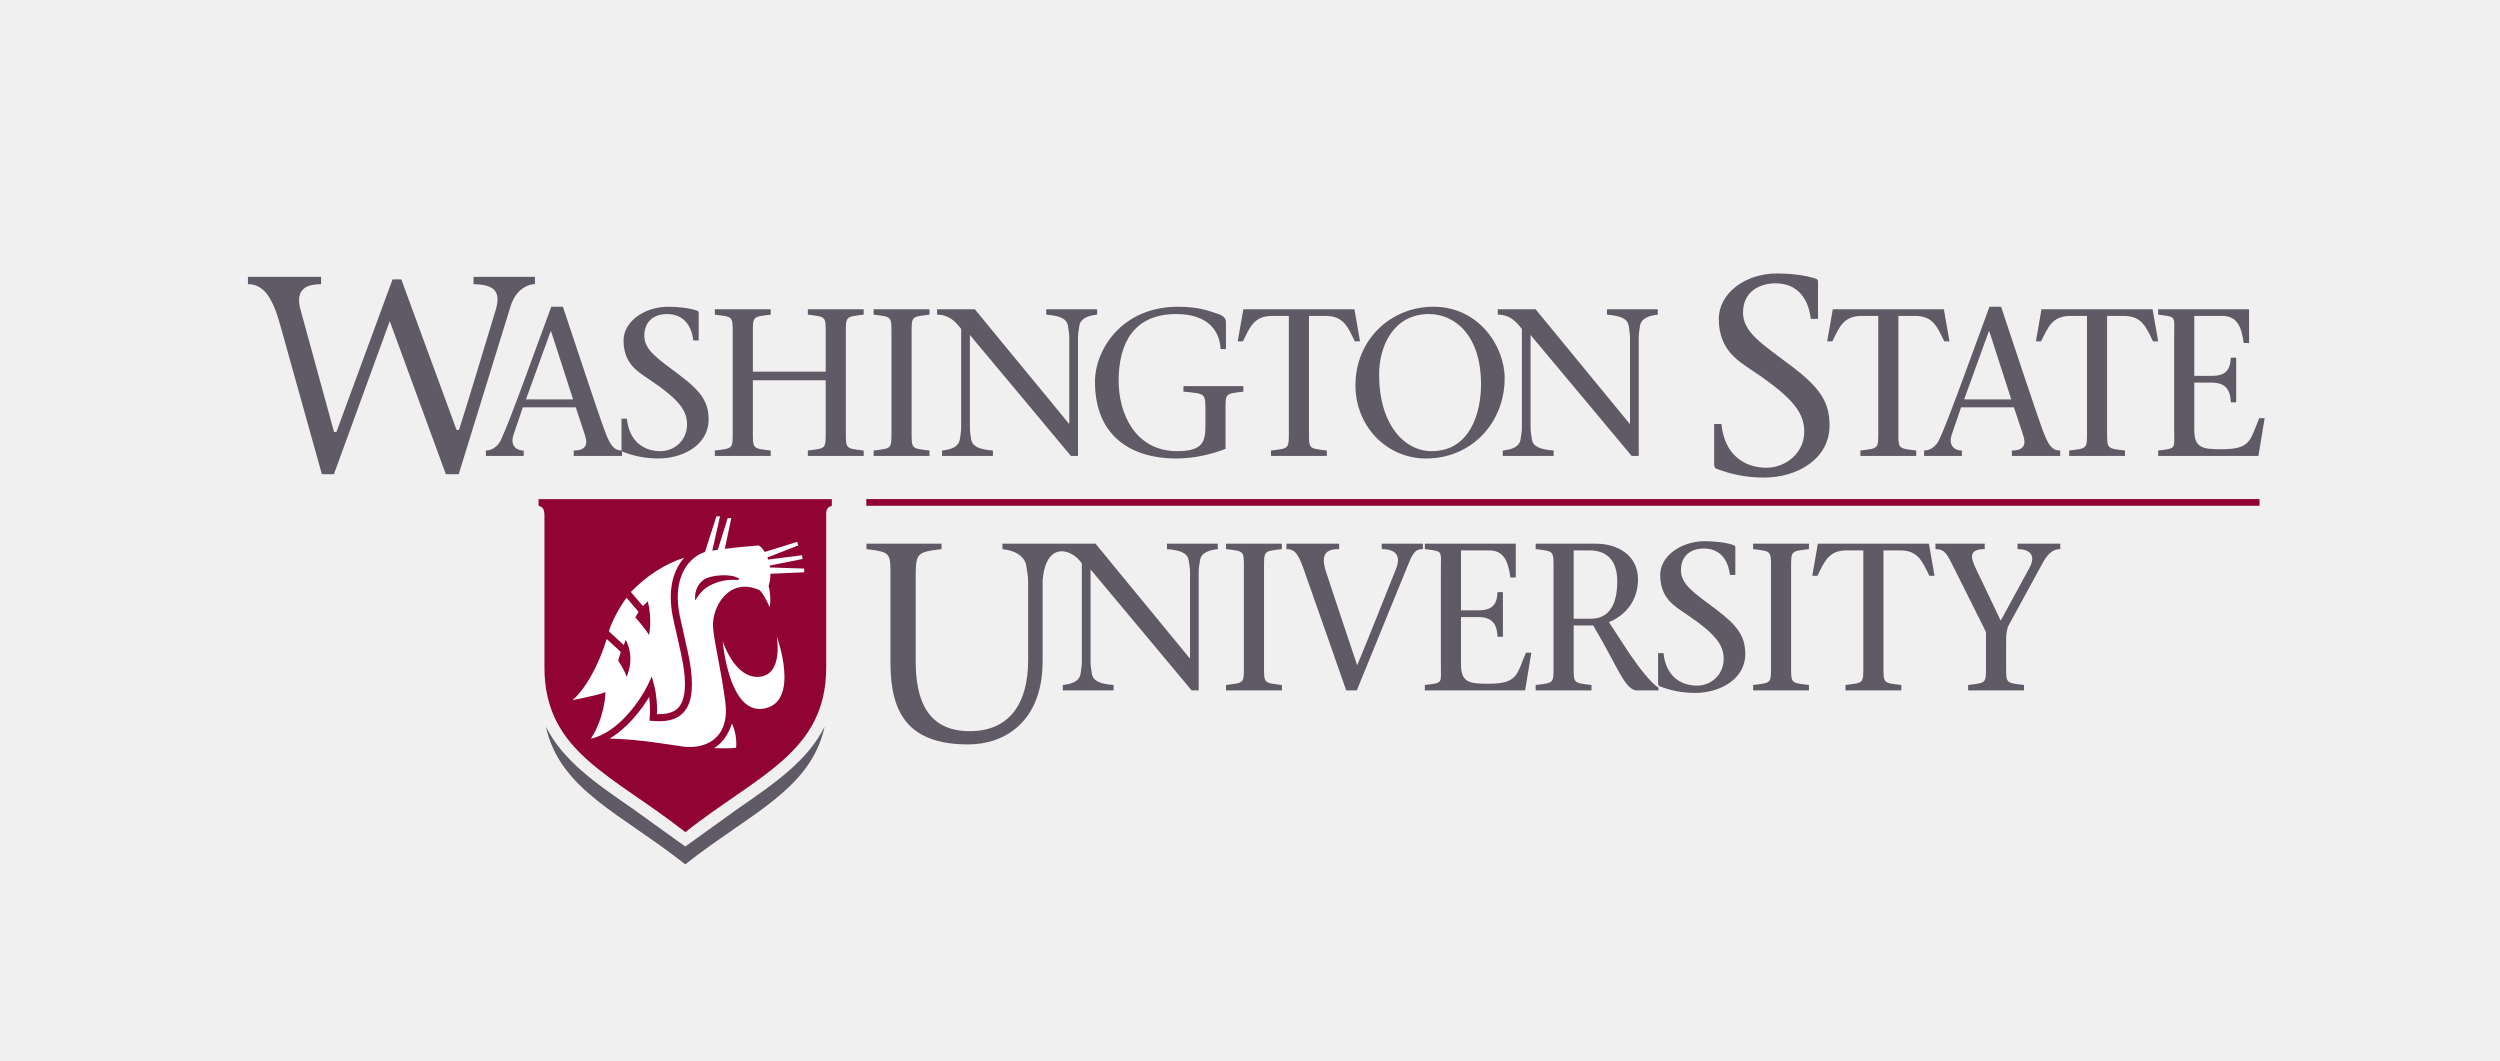
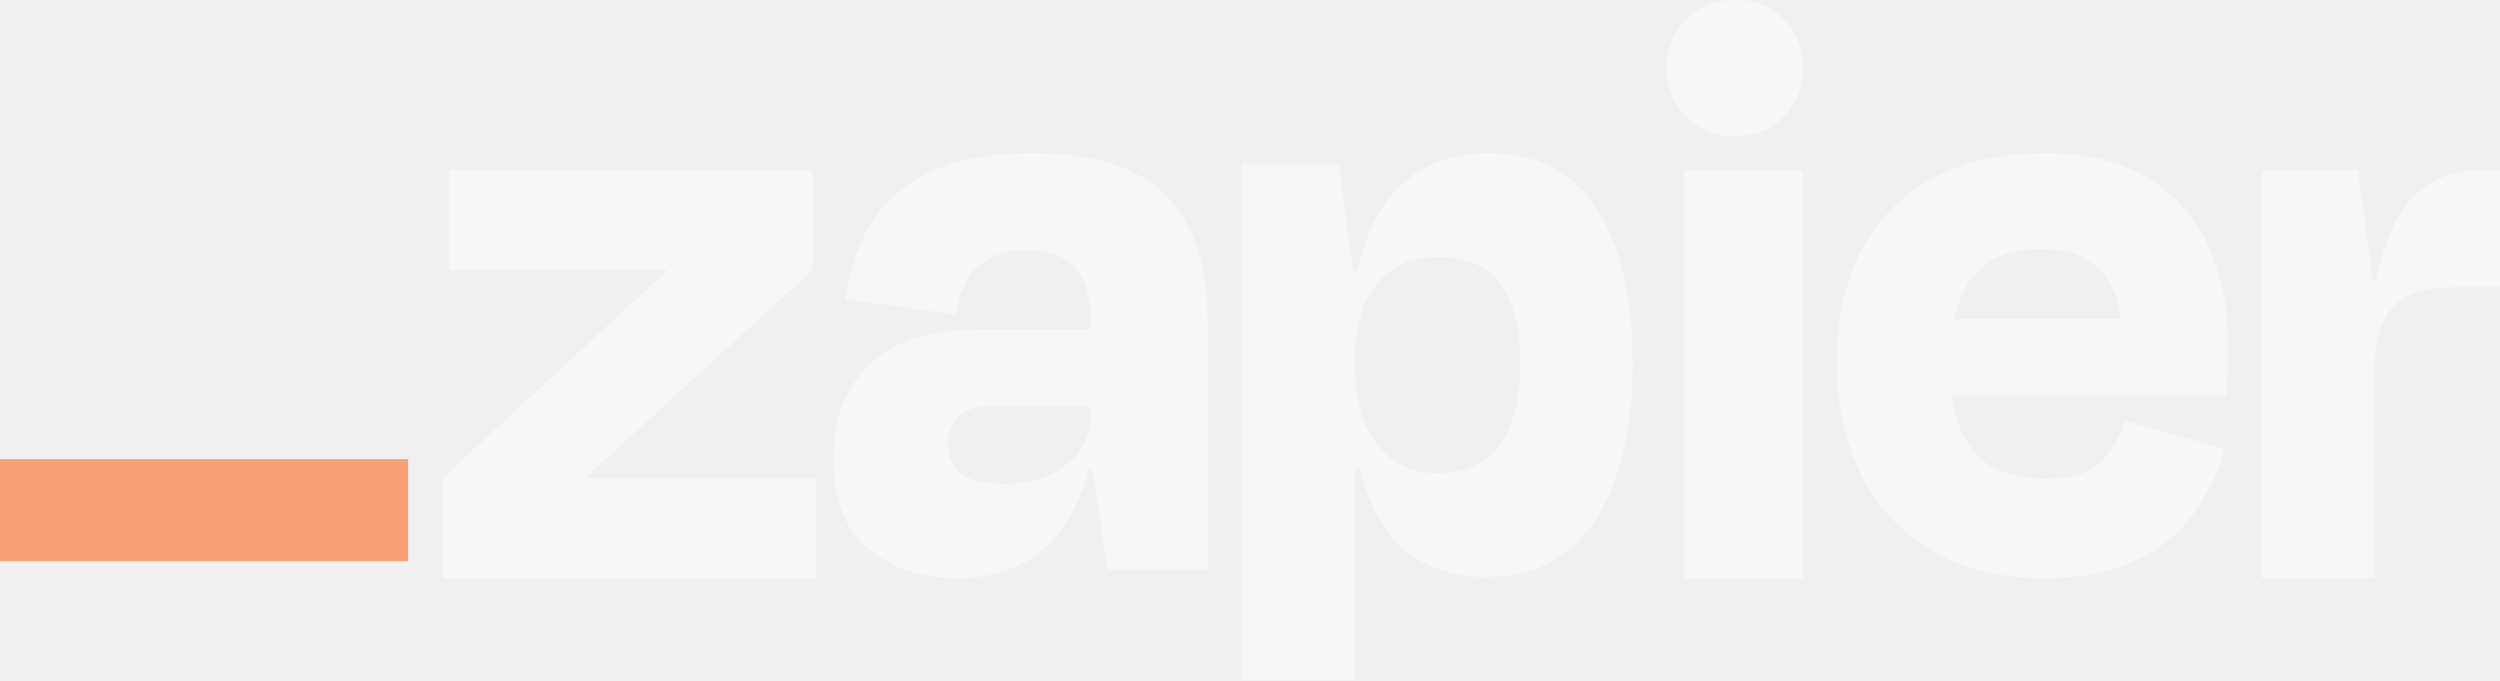
- <svg xmlns="http://www.w3.org/2000/svg" width="198" height="84" viewBox="0 0 198 84" fill="none">
-   <path d="M42.657 39.53V40.056C42.98 40.169 43.087 40.272 43.12 40.748V52.861C43.12 59.598 48.549 61.379 54.277 65.905C60.006 61.379 65.435 59.598 65.435 52.861V40.612C65.477 40.245 65.592 40.157 65.882 40.056V39.53H42.657Z" fill="#910333" />
-   <path d="M56.535 59.248C56.535 59.248 57.463 58.85 57.97 57.3C58.418 58.244 58.3 59.214 58.3 59.214C57.891 59.308 56.535 59.248 56.535 59.248Z" fill="white" />
-   <path d="M60.414 56.134C57.703 56.512 57.237 50.775 57.237 50.775C57.237 50.775 58.148 53.711 60.082 53.607C62.085 53.503 61.517 50.386 61.517 50.386C61.517 50.386 63.465 55.71 60.414 56.134Z" fill="white" />
-   <path d="M47.954 54.825C47.024 55.143 45.35 55.447 45.35 55.447C45.35 55.447 46.898 54.263 48.054 50.61L49.165 51.627L48.959 52.325C48.959 52.325 49.49 53.089 49.622 53.609C49.622 53.609 50.353 52.189 49.55 50.664L49.406 51.09L48.97 50.691L48.222 50C48.222 50 48.561 48.806 49.617 47.34L49.718 47.452L50.575 48.459L50.315 48.897C50.315 48.897 50.905 49.522 51.406 50.294C51.406 50.294 51.67 49.017 51.303 47.633L50.914 48L49.96 46.884C51.314 45.521 52.628 44.694 54.192 44.164C54.094 44.27 54.005 44.384 53.921 44.505C53.388 45.263 52.85 46.631 53.285 48.839C53.352 49.185 53.466 49.672 53.584 50.187C53.818 51.196 54.078 52.34 54.17 53.059C54.356 54.56 54.206 55.543 53.711 56.062C53.365 56.425 52.806 56.585 52.029 56.557C52.033 56.432 52.038 56.314 52.038 56.197C52.038 55.14 51.827 54.341 51.816 54.303L51.624 53.576L51.301 54.254C50.793 55.324 49.059 57.986 46.801 58.507C46.801 58.507 46.797 58.507 46.797 58.508C47.93 56.751 47.954 54.825 47.954 54.825Z" fill="white" />
-   <path d="M63.689 45.326L61.016 45.442C61.019 45.76 60.976 46.08 60.875 46.384C61.123 47.486 60.953 48.087 60.953 48.087C60.504 47.035 60.162 46.741 60.162 46.741C57.709 45.64 56.331 48.131 56.476 49.739C56.595 51.06 57.073 52.812 57.441 55.563C57.754 57.878 56.595 58.879 55.258 59.11C55.229 59.114 55.201 59.119 55.17 59.121C55.163 59.126 55.157 59.126 55.149 59.126C54.934 59.154 54.702 59.164 54.461 59.158C54.454 59.158 54.442 59.158 54.438 59.157C54.41 59.157 54.383 59.156 54.356 59.155C54.252 59.147 54.15 59.137 54.049 59.122C53.01 58.979 50.684 58.552 48.286 58.494C49.695 57.662 50.801 56.219 51.416 55.197C51.452 55.478 51.481 55.826 51.481 56.206C51.481 56.394 51.476 56.594 51.457 56.797L51.433 57.076L51.709 57.101C52.813 57.197 53.6 56.986 54.109 56.452C54.738 55.792 54.931 54.693 54.719 52.991C54.628 52.243 54.359 51.084 54.123 50.062C54.006 49.55 53.896 49.067 53.828 48.731C53.432 46.717 53.904 45.498 54.373 44.825C54.741 44.301 55.245 43.917 55.799 43.729C55.81 43.729 55.818 43.728 55.832 43.725L56.739 40.896H57.026L56.413 43.613C56.557 43.59 56.702 43.567 56.847 43.544L57.634 41.036H57.919L57.404 43.466C58.217 43.36 59.102 43.277 60.084 43.203C60.244 43.27 60.415 43.455 60.566 43.716L63.137 42.914L63.232 43.193L60.773 44.158C60.795 44.209 60.813 44.263 60.829 44.317L63.518 43.976L63.563 44.269L60.955 44.795C60.963 44.845 60.971 44.895 60.98 44.943L63.695 45.031L63.689 45.327" fill="white" />
-   <path d="M55.944 46.541C56.485 46.158 57.402 45.864 58.262 45.93C58.479 45.949 58.666 45.89 58.429 45.764C57.785 45.422 56.286 45.538 55.753 45.904C54.904 46.492 55.049 47.534 55.069 47.557C55.238 47.257 55.525 46.836 55.944 46.541Z" fill="#910333" />
-   <path d="M68.611 39.526H178.956V40.056H68.611V39.526Z" fill="#910333" />
-   <path d="M58.458 64.037L54.274 67.043L50.09 64.037C47.116 61.985 44.569 60.224 43.234 57.548C44.336 62.562 49.191 64.435 54.274 68.455C59.357 64.435 64.212 62.562 65.311 57.548C63.977 60.224 61.431 61.985 58.458 64.037Z" fill="#5F5A65" />
-   <path d="M25.43 22.507C24.037 22.507 23.38 23.088 23.822 24.605L26.454 34.207H26.646L31.09 22.127H31.783L36.16 34.051H36.351C37.347 30.926 38.274 27.757 39.249 24.584C39.668 23.2 39.292 22.529 37.502 22.507V21.927H42.366V22.507C41.703 22.507 40.816 23.021 40.441 24.248L36.33 37.558H35.311L30.869 25.433L26.446 37.558H25.494L22.156 25.612C21.536 23.423 20.811 22.507 19.637 22.507V21.927H25.43V22.507Z" fill="#5F5A65" />
-   <path d="M41.408 32.262L40.653 34.484C40.438 35.132 40.751 35.681 41.475 35.681V36.112H38.483V35.681C38.928 35.681 39.404 35.4 39.667 34.852C40.373 33.391 42.297 27.961 43.662 24.294H44.581C45.699 27.629 47.376 32.743 47.935 34.219C48.297 35.15 48.561 35.681 49.265 35.681V36.112H45.438V35.681C46.471 35.681 46.571 35.132 46.308 34.403L45.601 32.262H41.408ZM45.388 31.63L43.643 26.234H43.613L41.657 31.63H45.388Z" fill="#5F5A65" />
-   <path d="M54.907 26.964C54.778 25.804 54.151 24.873 52.837 24.873C51.882 24.873 51.029 25.372 51.029 26.6C51.029 27.762 52.178 28.459 53.821 29.706C55.566 31.016 56.123 31.863 56.123 33.239C56.123 35.216 54.118 36.312 52.148 36.312C51.097 36.312 50.192 36.112 49.336 35.782C49.269 35.747 49.222 35.681 49.222 35.549V33.158H49.651C49.829 34.999 51.029 35.731 52.295 35.731C53.462 35.731 54.414 34.833 54.414 33.624C54.414 32.542 53.841 31.665 51.375 30.021C50.485 29.422 49.385 28.774 49.385 26.964C49.385 25.471 51.029 24.294 52.919 24.294C53.625 24.294 54.563 24.376 55.221 24.607C55.322 24.642 55.336 24.706 55.336 24.791V26.964H54.907Z" fill="#5F5A65" />
-   <path d="M59.627 34.037C59.627 35.58 59.562 35.497 61.04 35.681V36.112H56.618V35.681C58.098 35.497 58.031 35.58 58.031 34.037V26.567C58.031 25.023 58.098 25.107 56.618 24.921V24.492H61.04V24.921C59.562 25.107 59.627 25.023 59.627 26.567V29.438H65.396V26.567C65.396 25.023 65.46 25.107 63.981 24.921V24.492H68.403V24.921C66.924 25.107 66.991 25.023 66.991 26.567V34.037C66.991 35.58 66.924 35.497 68.403 35.681V36.112H63.981V35.681C65.46 35.497 65.396 35.58 65.396 34.037V30.119H59.627V34.037Z" fill="#5F5A65" />
-   <path d="M72.201 34.037C72.201 35.58 72.132 35.497 73.614 35.681V36.112H69.191V35.681C70.671 35.497 70.603 35.58 70.603 34.037V26.567C70.603 25.023 70.671 25.107 69.191 24.921V24.492H73.614V24.921C72.132 25.107 72.201 25.023 72.201 26.567V34.037Z" fill="#5F5A65" />
-   <path d="M84.817 36.112C82.207 32.991 79.492 29.721 76.817 26.533V33.872C76.817 34.219 76.88 34.502 76.911 34.768C76.996 35.366 77.554 35.599 78.638 35.681V36.112H74.611V35.681C75.4 35.599 75.943 35.366 76.025 34.768C76.057 34.502 76.123 34.219 76.123 33.872V26.053C75.662 25.453 75.155 24.921 74.217 24.921V24.492H77.208C79.656 27.497 82.207 30.551 84.655 33.556H84.688V26.733C84.688 26.385 84.622 26.101 84.587 25.836C84.508 25.239 83.948 25.006 82.862 24.921V24.492H86.891V24.921C86.118 25.006 85.558 25.239 85.478 25.836C85.442 26.101 85.378 26.385 85.378 26.733V36.112H84.817Z" fill="#5F5A65" />
-   <path d="M86.722 30.237C86.722 27.679 88.861 24.294 93.3 24.294C94.895 24.294 95.648 24.591 96.454 24.855C96.913 25.006 97.095 25.239 97.095 25.503V27.648H96.668C96.618 26.319 95.778 24.873 93.168 24.873C89.731 24.873 88.614 27.263 88.596 30.104C88.58 32.727 89.897 35.731 93.234 35.731C95.288 35.731 95.469 34.966 95.469 33.674V32.66C95.469 31.116 95.532 31.198 93.727 31.016V30.584H98.475V31.016C96.996 31.198 97.063 31.116 97.063 32.66V35.549C96.01 35.963 94.629 36.312 93.135 36.312C89.766 36.312 86.722 34.684 86.722 30.237Z" fill="#5F5A65" />
-   <path d="M103.67 34.037C103.67 35.58 103.602 35.497 105.083 35.681V36.112H100.663V35.681C102.141 35.497 102.076 35.58 102.076 34.037V25.023H100.742C99.312 25.023 98.982 25.934 98.441 27.033H98.027L98.473 24.492H107.272L107.714 27.033H107.301C106.761 25.934 106.43 25.023 105.003 25.023H103.67V34.037Z" fill="#5F5A65" />
-   <path d="M107.351 30.519C107.351 26.93 110.112 24.294 113.531 24.294C117.099 24.294 119.169 27.398 119.169 29.954C119.169 33.457 116.572 36.312 112.94 36.312C109.802 36.312 107.351 33.737 107.351 30.519ZM117.297 30.451C117.297 26.484 115.174 24.873 113.169 24.873C110.376 24.873 109.226 27.398 109.226 29.655C109.226 33.674 111.262 35.731 113.381 35.731C116.44 35.731 117.297 32.679 117.297 30.451Z" fill="#5F5A65" />
-   <path d="M129.228 36.112C126.614 32.991 123.902 29.721 121.222 26.533V33.872C121.222 34.219 121.29 34.502 121.32 34.768C121.403 35.366 121.96 35.599 123.048 35.681V36.112H119.02V35.681C119.808 35.599 120.349 35.366 120.434 34.768C120.468 34.502 120.533 34.219 120.533 33.872V26.053C120.073 25.453 119.56 24.921 118.625 24.921V24.492H121.617C124.066 27.497 126.614 30.551 129.062 33.556H129.095V26.733C129.095 26.385 129.031 26.101 128.997 25.836C128.915 25.239 128.356 25.006 127.271 24.921V24.492H131.297V24.921C130.527 25.006 129.966 25.239 129.883 25.836C129.853 26.101 129.788 26.385 129.788 26.733V36.112H129.228Z" fill="#5F5A65" />
-   <path d="M143.413 25.254C143.234 23.689 142.397 22.44 140.628 22.44C139.345 22.44 138.047 23.108 138.047 24.763C138.047 26.326 139.597 27.263 141.807 28.937C144.152 30.701 144.901 31.842 144.901 33.693C144.901 36.352 142.352 37.825 139.699 37.825C138.285 37.825 137.067 37.558 135.918 37.112C135.831 37.065 135.762 36.976 135.762 36.798V33.583H136.338C136.581 36.061 138.194 37.043 139.897 37.043C141.469 37.043 142.897 35.839 142.897 34.207C142.897 32.758 142.123 31.572 138.806 29.362C137.614 28.558 136.13 27.687 136.13 25.254C136.13 23.243 138.194 21.658 140.736 21.658C141.688 21.658 142.95 21.769 143.835 22.082C143.965 22.127 143.989 22.217 143.989 22.326V25.254H143.413Z" fill="#5F5A65" />
-   <path d="M150.353 34.037C150.353 35.58 150.287 35.497 151.766 35.681V36.112H147.342V35.681C148.823 35.497 148.758 35.58 148.758 34.037V25.023H147.423C145.995 25.023 145.667 25.934 145.122 27.033H144.713L145.157 24.492H153.953L154.399 27.033H153.987C153.446 25.934 153.113 25.023 151.686 25.023H150.353V34.037Z" fill="#5F5A65" />
-   <path d="M155.316 32.262L154.559 34.484C154.345 35.132 154.657 35.681 155.381 35.681V36.112H152.389V35.681C152.834 35.681 153.31 35.4 153.573 34.852C154.278 33.391 156.203 27.961 157.566 24.294H158.487C159.604 27.629 161.28 32.743 161.839 34.219C162.201 35.15 162.465 35.681 163.171 35.681V36.112H159.341V35.681C160.376 35.681 160.475 35.132 160.213 34.403L159.504 32.262H155.316ZM159.292 31.63L157.551 26.234H157.516L155.562 31.63H159.292Z" fill="#5F5A65" />
-   <path d="M166.883 34.037C166.883 35.58 166.818 35.497 168.3 35.681V36.112H163.875V35.681C165.356 35.497 165.29 35.58 165.29 34.037V25.023H163.955C162.526 25.023 162.199 25.934 161.655 27.033H161.243L161.686 24.492H170.485L170.929 27.033H170.518C169.977 25.934 169.647 25.023 168.216 25.023H166.883V34.037Z" fill="#5F5A65" />
-   <path d="M170.927 35.681C172.406 35.497 172.194 35.58 172.194 34.037V26.567C172.194 25.023 172.406 25.107 170.927 24.921V24.492H178.127V27.164H177.7C177.535 25.934 177.205 25.023 176.023 25.023H173.787V29.771H175.167C176.203 29.771 176.648 29.354 176.68 28.327H177.107V31.863H176.68C176.648 30.883 176.268 30.304 175.167 30.304H173.787V34.052C173.787 35.465 174.427 35.58 175.907 35.58C178.291 35.58 178.177 34.901 178.934 33.124H179.359L178.867 36.112H170.927V35.681Z" fill="#5F5A65" />
-   <path d="M100.111 52.606C100.111 54.152 100.047 54.069 101.524 54.251V54.682H97.103V54.251C98.584 54.069 98.516 54.152 98.516 52.606V45.135C98.516 43.592 98.584 43.674 97.103 43.49V43.06H101.524V43.49C100.047 43.674 100.111 43.592 100.111 45.135V52.606Z" fill="#5F5A65" />
-   <path d="M106.061 43.49C105.157 43.49 104.499 43.758 105.043 45.351C105.684 47.311 106.639 50.166 107.49 52.691C108.545 50.149 109.548 47.591 110.565 45.053C110.977 44.007 110.549 43.49 109.431 43.49V43.06H112.69V43.49C112.211 43.49 111.963 43.658 111.619 44.489C110.237 47.892 108.839 51.277 107.458 54.682H106.62C105.617 51.811 104.499 48.605 103.498 45.784C102.89 44.007 102.672 43.49 101.886 43.49V43.06H106.061V43.49Z" fill="#5F5A65" />
-   <path d="M112.849 54.251C114.327 54.069 114.116 54.152 114.116 52.606V45.135C114.116 43.592 114.327 43.674 112.849 43.49V43.06H120.05V45.733H119.621C119.457 44.505 119.128 43.592 117.946 43.592H115.711V48.339H117.091C118.128 48.339 118.572 47.926 118.603 46.896H119.031V50.431H118.603C118.572 49.452 118.193 48.87 117.091 48.87H115.711V52.623C115.711 54.034 116.35 54.152 117.83 54.152C120.213 54.152 120.099 53.469 120.854 51.692H121.281L120.789 54.682H112.849V54.251Z" fill="#5F5A65" />
-   <path d="M121.624 43.06H126.41C128.069 43.06 129.73 43.941 129.73 45.883C129.73 47.591 128.694 48.771 127.428 49.27L129.038 51.742C129.862 52.954 130.781 54.118 131.356 54.468V54.682H129.663C128.694 54.682 128.167 52.873 126.179 49.535H124.634V52.606C124.634 54.152 124.568 54.069 126.046 54.251V54.682H121.624V54.251C123.104 54.069 123.041 54.152 123.041 52.606V45.135C123.041 43.592 123.104 43.674 121.624 43.49V43.06ZM124.634 49.002H125.997C127.428 49.002 128.086 47.91 128.086 46.033C128.086 44.222 127.101 43.592 125.9 43.592H124.634V49.002Z" fill="#5F5A65" />
-   <path d="M137.009 45.536C136.878 44.371 136.252 43.442 134.939 43.442C133.985 43.442 133.131 43.941 133.131 45.17C133.131 46.332 134.281 47.029 135.925 48.273C137.667 49.584 138.226 50.431 138.226 51.811C138.226 53.785 136.221 54.879 134.248 54.879C133.196 54.879 132.291 54.682 131.437 54.349C131.372 54.317 131.321 54.251 131.321 54.118V51.727H131.75C131.932 53.57 133.131 54.301 134.397 54.301C135.563 54.301 136.515 53.404 136.515 52.191C136.515 51.113 135.942 50.234 133.476 48.589C132.59 47.99 131.488 47.345 131.488 45.536C131.488 44.043 133.131 42.863 135.021 42.863C135.726 42.863 136.665 42.944 137.322 43.178C137.422 43.21 137.439 43.276 137.439 43.359V45.536H137.009Z" fill="#5F5A65" />
-   <path d="M141.856 52.606C141.856 54.152 141.791 54.069 143.268 54.251V54.682H138.848V54.251C140.328 54.069 140.263 54.152 140.263 52.606V45.135C140.263 43.592 140.328 43.674 138.848 43.49V43.06H143.268V43.49C141.791 43.674 141.856 43.592 141.856 45.135V52.606Z" fill="#5F5A65" />
-   <path d="M149.171 52.606C149.171 54.152 149.105 54.069 150.584 54.251V54.682H146.161V54.251C147.643 54.069 147.576 54.152 147.576 52.606V43.592H146.245C144.815 43.592 144.485 44.505 143.942 45.602H143.531L143.975 43.06H152.771L153.214 45.602H152.806C152.261 44.505 151.932 43.592 150.502 43.592H149.171V52.606Z" fill="#5F5A65" />
-   <path d="M155.876 54.251C157.354 54.069 157.289 54.152 157.289 52.606V50.052L154.758 44.986C154.215 43.907 154.05 43.49 153.292 43.49V43.06H157.191V43.49C155.942 43.49 156.056 44.123 156.467 44.986L158.457 49.155L160.726 44.986C161.284 43.973 160.758 43.49 159.788 43.49V43.06H163.174V43.49C162.712 43.49 162.268 43.709 161.825 44.505L159.08 49.535C158.917 49.867 158.885 50.333 158.885 50.747V52.606C158.885 54.152 158.818 54.069 160.298 54.251V54.682H155.876V54.251Z" fill="#5F5A65" />
-   <path d="M92.423 43.06V43.491C93.507 43.575 94.065 43.806 94.148 44.406C94.181 44.669 94.249 44.954 94.249 45.303V52.125H94.215C91.764 49.12 89.216 46.067 86.767 43.06L79.392 43.059V43.491C80.43 43.605 81.183 44.064 81.294 44.867C81.338 45.226 81.429 45.606 81.429 46.075V52.282C81.429 55.855 79.834 57.909 76.805 57.909C73.51 57.909 72.523 55.518 72.523 52.395V45.852C72.523 43.774 72.581 43.739 74.573 43.491V43.059H68.623V43.491C70.613 43.739 70.525 43.774 70.525 45.852V52.504C70.525 56.547 71.984 58.958 76.694 58.958C79.548 58.958 82.576 57.171 82.576 52.37V46.075C82.576 46.038 82.576 46 82.578 45.962C82.826 42.825 84.884 43.442 85.681 44.622V52.441C85.681 52.789 85.615 53.072 85.585 53.337C85.501 53.935 84.961 54.167 84.172 54.251V54.682H88.197V54.251C87.115 54.167 86.554 53.935 86.471 53.337C86.439 53.072 86.373 52.789 86.373 52.441V45.103C89.051 48.289 91.764 51.561 94.379 54.682H94.936V45.303C94.936 44.954 95.005 44.669 95.036 44.406C95.118 43.806 95.676 43.575 96.449 43.491V43.06L92.423 43.06Z" fill="#5F5A65" />
+ <svg xmlns="http://www.w3.org/2000/svg" width="147" height="40" fill="none">
+   <g clip-path="url(#a)" opacity=".5">
+     <path fill="#FFFDF9" d="m34.48 28.127-.021-.066 13.326-12.188V10h-21.38v5.873h12.77l.022.056L26 28.127V34h22v-5.873H34.48zM60.692 9c-2.461 0-4.466.37-6.017 1.112a7.895 7.895 0 0 0-3.49 3.057 11.123 11.123 0 0 0-1.465 4.422l6.473.909c.234-1.378.702-2.355 1.404-2.93a4.291 4.291 0 0 1 2.782-.86c1.314 0 2.267.35 2.86 1.052.586.702.884 1.674.884 2.955v.639H57.9c-3.168 0-5.444.702-6.828 2.105-1.384 1.404-2.074 3.257-2.072 5.56 0 2.357.69 4.112 2.072 5.263 1.381 1.151 3.119 1.723 5.212 1.716 2.597 0 4.594-.892 5.992-2.677a9.949 9.949 0 0 0 1.731-3.689h.236l.892 5.86H71v-14.84c0-3.067-.81-5.443-2.427-7.127C66.955 9.842 64.328 9 60.692 9zm2.05 18.294c-.93.775-2.148 1.161-3.666 1.161-1.25 0-2.119-.218-2.606-.656a2.145 2.145 0 0 1-.734-1.667 2.186 2.186 0 0 1 .608-1.617 2.255 2.255 0 0 1 1.668-.608h6.122v.404a3.72 3.72 0 0 1-1.391 2.983zM106 10h-7v24h7V10zm39.89 0c-1.868 0-3.341.692-4.418 2.075-.774.994-1.361 2.462-1.764 4.406h-.194L138.649 10H133v24h6.615V21.692c0-1.552.346-2.741 1.039-3.569.693-.828 1.971-1.241 3.835-1.241H147V10h-1.11zm-19.664.423c-1.592-.95-3.6-1.425-6.025-1.423-3.817 0-6.804 1.091-8.961 3.274s-3.236 5.191-3.236 9.026a14.438 14.438 0 0 0 1.469 6.697 10.612 10.612 0 0 0 4.184 4.427c1.806 1.048 3.956 1.574 6.447 1.576 2.155 0 3.955-.333 5.4-1a8.679 8.679 0 0 0 3.436-2.725 11.9 11.9 0 0 0 1.867-3.875l-5.877-1.652a5.457 5.457 0 0 1-1.383 2.402c-.664.667-1.776 1-3.336 1-1.855 0-3.238-.533-4.149-1.6-.66-.771-1.074-1.872-1.258-3.298h16.093c.066-.667.1-1.226.1-1.677v-1.476a13.199 13.199 0 0 0-1.192-5.749 8.984 8.984 0 0 0-3.579-3.927zm-6.222 4.226c2.765 0 4.334 1.366 4.705 4.1h-9.784a5.661 5.661 0 0 1 1.096-2.503c.897-1.067 2.224-1.6 3.983-1.597zM102.026.002a3.965 3.965 0 0 0-2.889 1.11 3.83 3.83 0 0 0-1.134 2.865 3.884 3.884 0 0 0 4.023 4.02 3.822 3.822 0 0 0 2.864-1.135 3.943 3.943 0 0 0 1.106-2.885A3.8 3.8 0 0 0 102.03.006l-.004-.004zM87.55 9c-2.278 0-4.11.729-5.493 2.187-1.024 1.08-1.776 2.692-2.255 4.836h-.214l-.874-6.367H73V40h6.69V27.502h.244c.204.833.49 1.643.855 2.418a6.823 6.823 0 0 0 2.662 3.033 7.703 7.703 0 0 0 3.953.97c2.801 0 4.934-1.11 6.399-3.333C95.267 28.368 96 25.267 96 21.287c0-3.843-.709-6.852-2.126-9.026C92.457 10.087 90.349 9 87.55 9zm.678 17.085c-.78 1.152-2 1.728-3.662 1.728a4.249 4.249 0 0 1-1.992-.393 4.329 4.329 0 0 1-1.595-1.276c-.866-1.107-1.298-2.624-1.296-4.55v-.448c0-1.956.432-3.452 1.296-4.491.863-1.039 2.059-1.552 3.587-1.54 1.691 0 2.92.546 3.686 1.64.766 1.094 1.15 2.62 1.15 4.577.004 2.024-.385 3.609-1.167 4.753h-.007z" />
+     <path fill="#FF4F00" d="M24 27H0v6h24v-6z" />
+   </g>
+   <defs>
+     <clipPath id="a">
+       <path fill="#fff" d="M0 0h147v40H0z" />
+     </clipPath>
+   </defs>
</svg>
